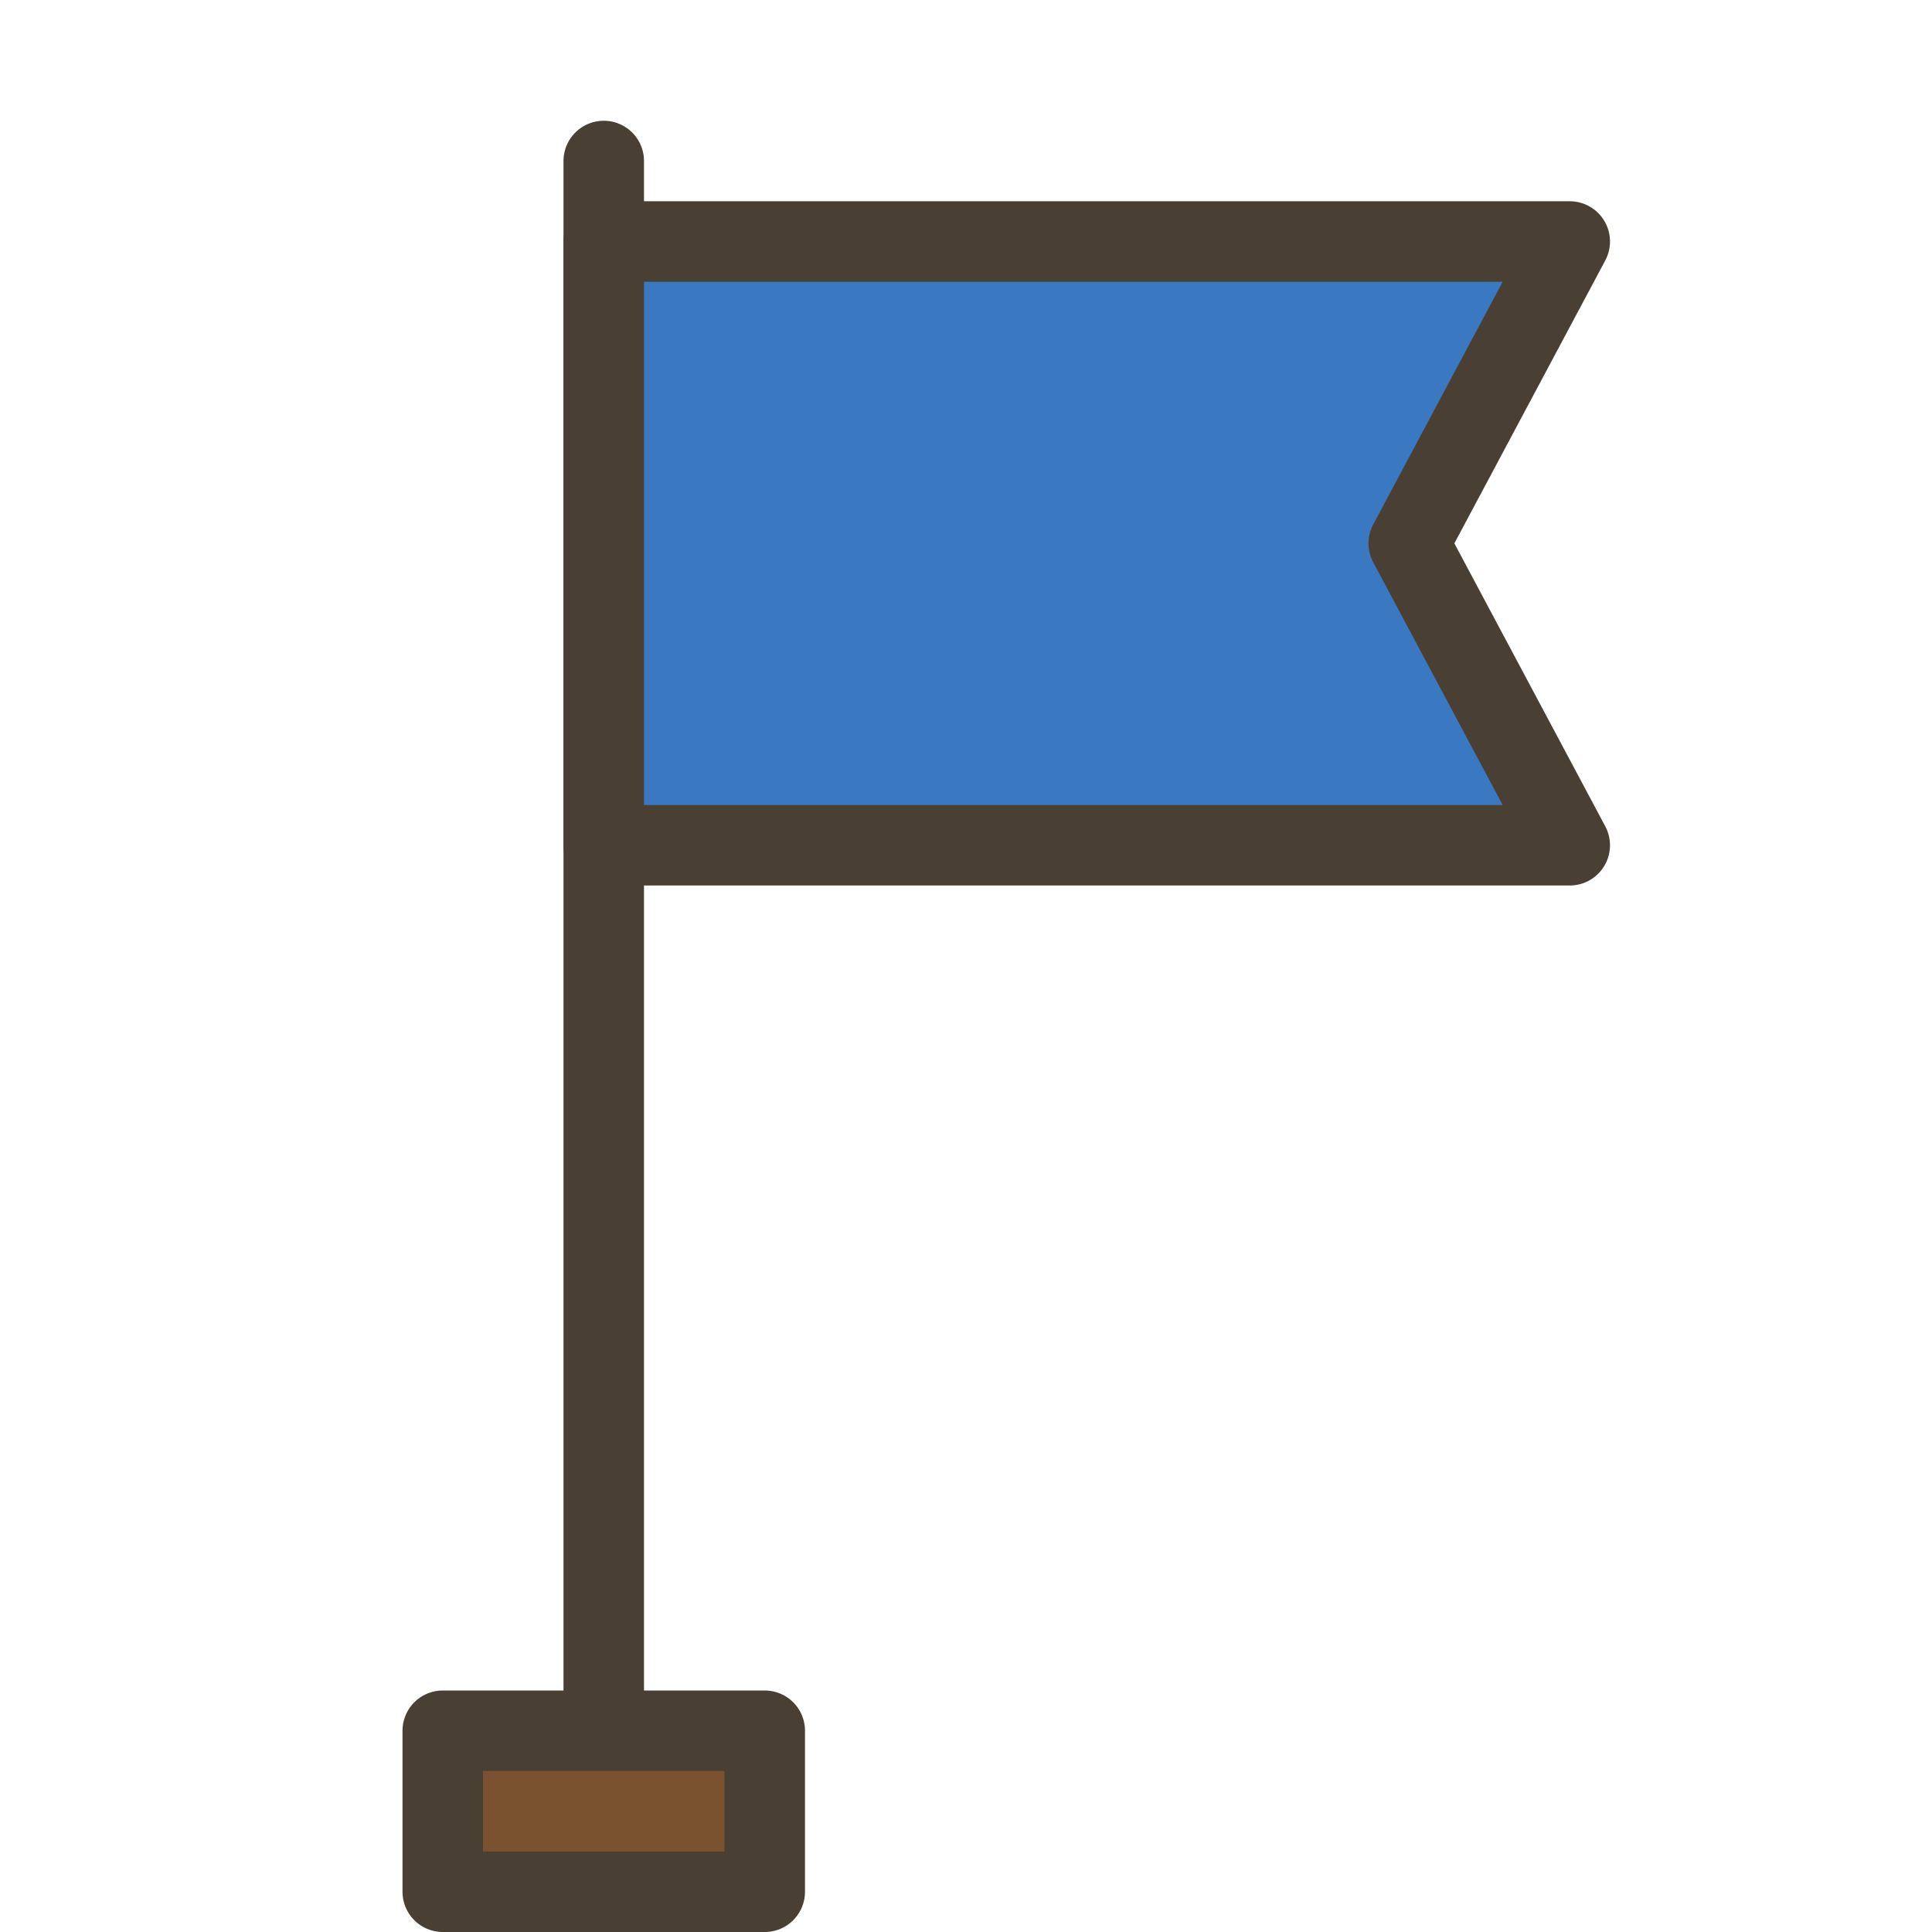
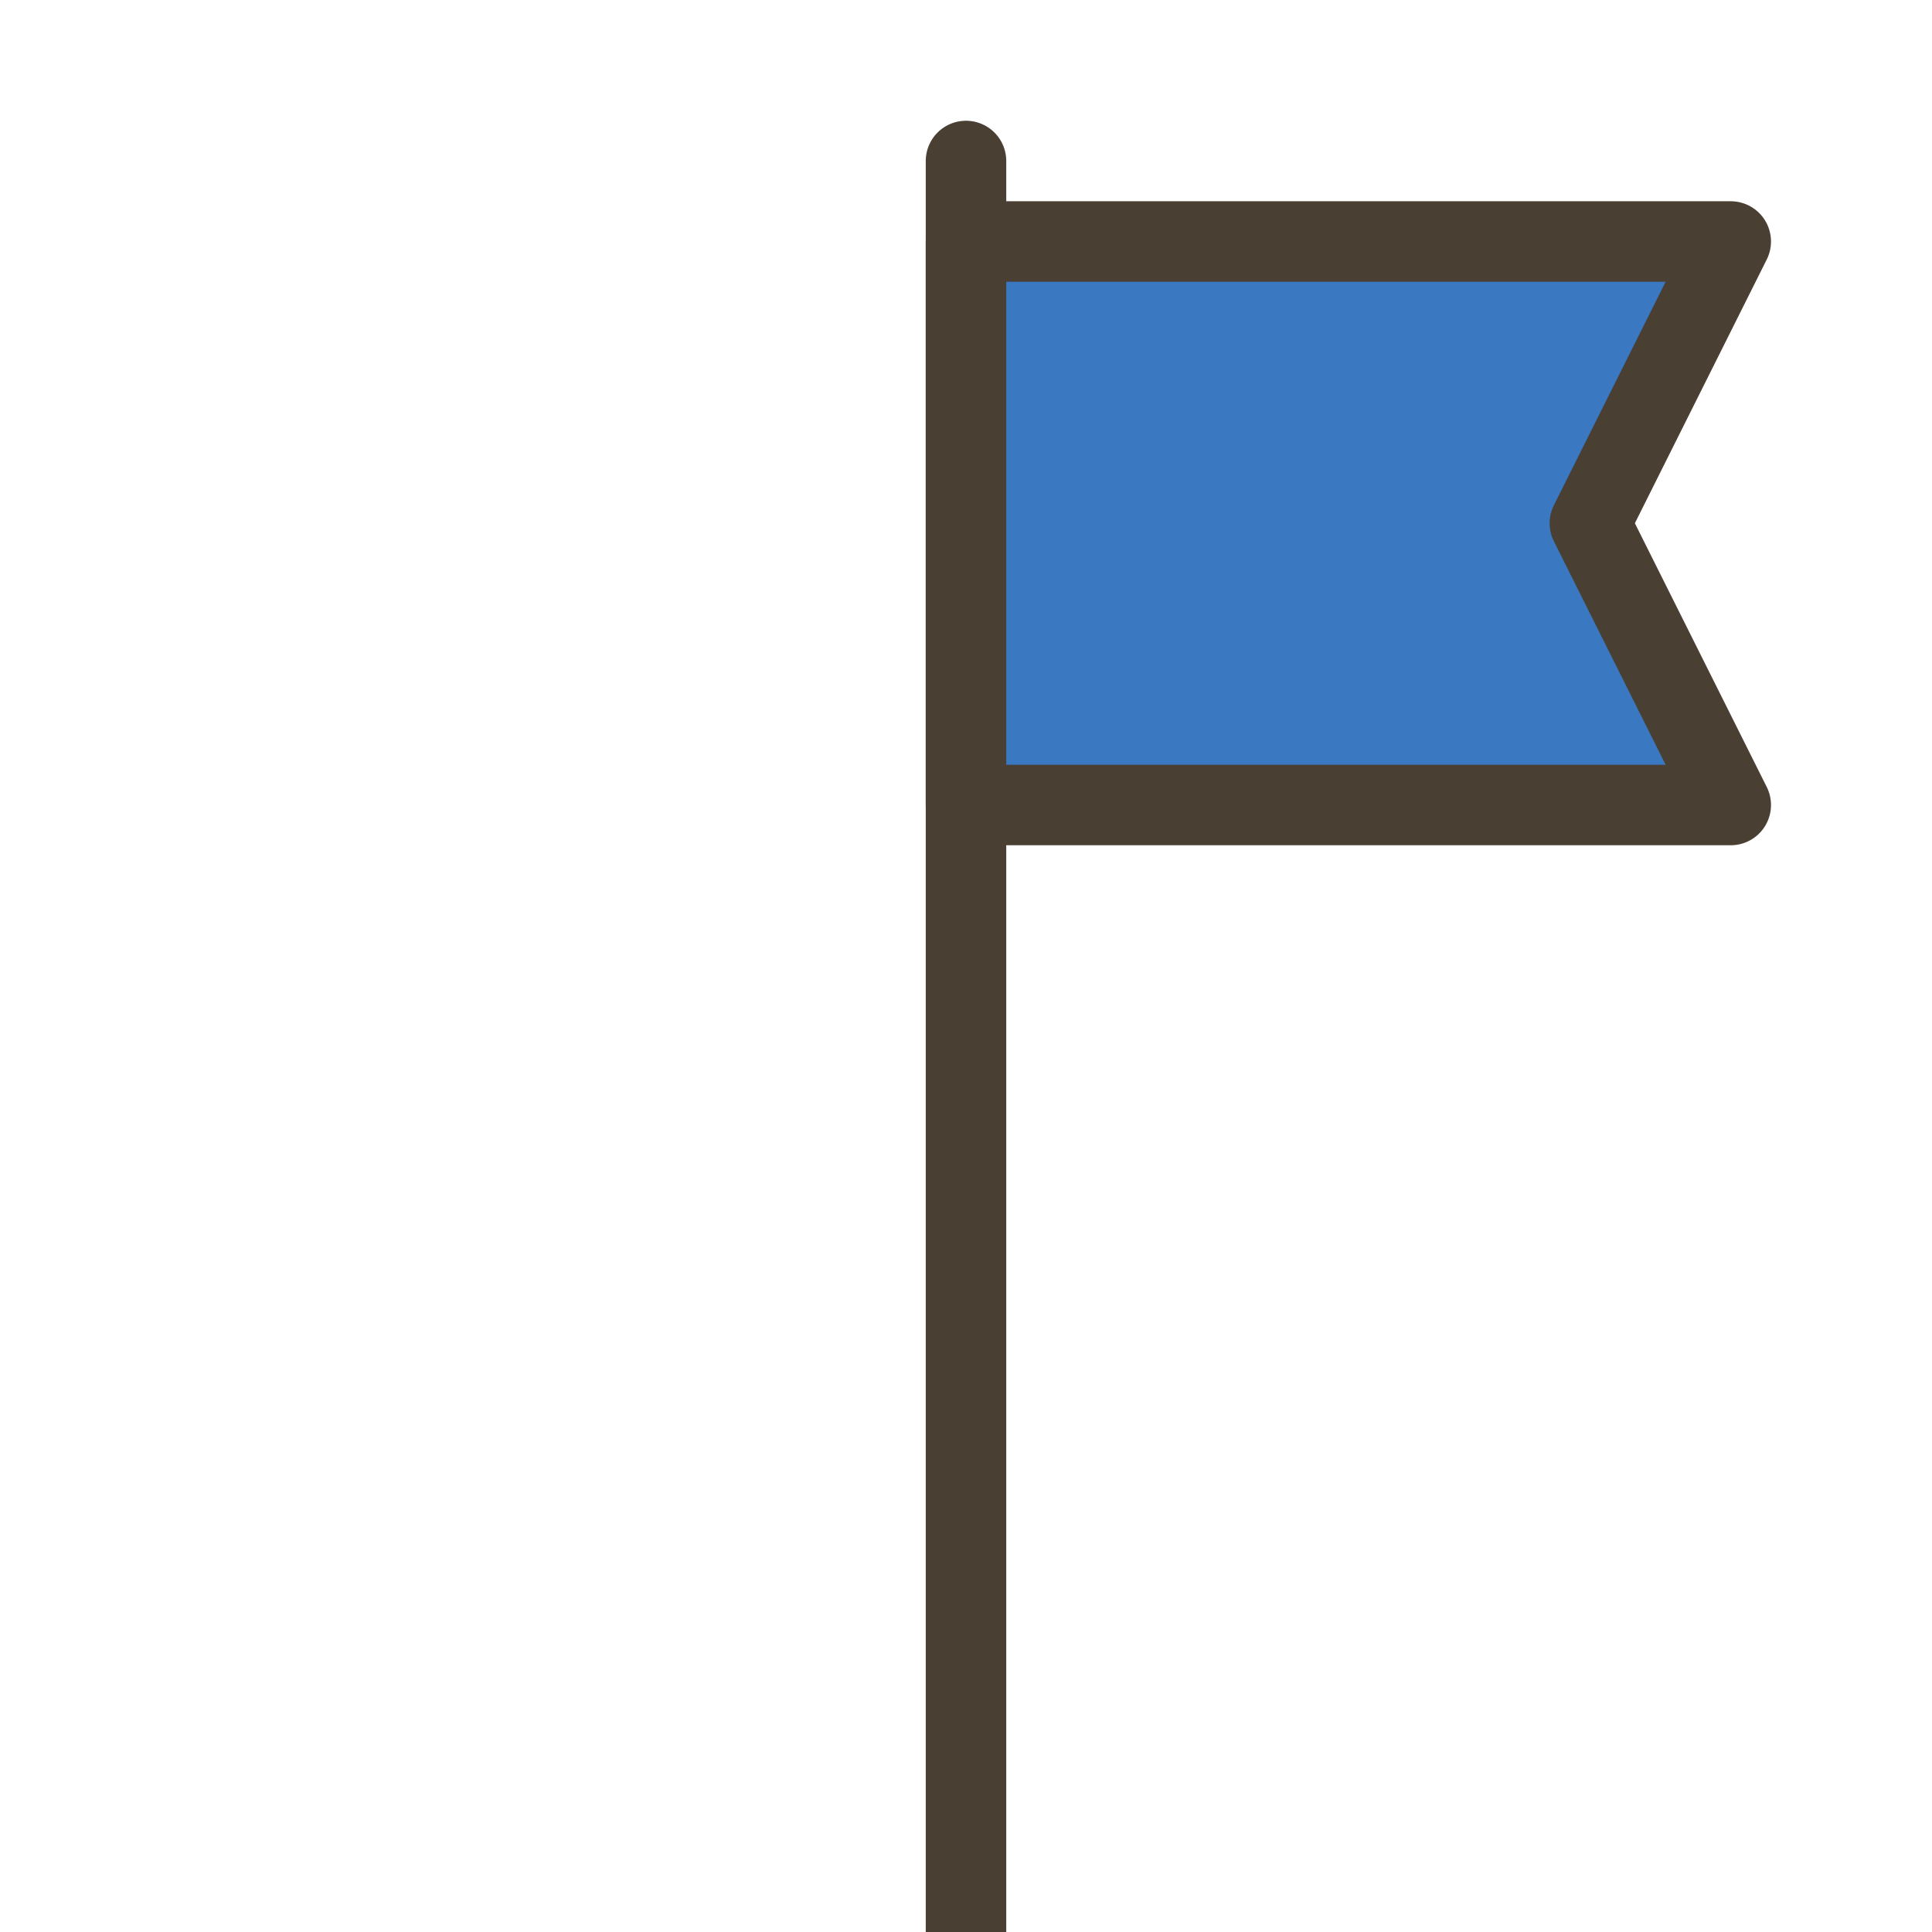
<svg xmlns="http://www.w3.org/2000/svg" viewBox="0 0 96 96" width="96" height="96">
-   <path d="M30 94V8" stroke="#4a3f33" stroke-width="4" stroke-linejoin="round" stroke-linecap="round" fill="none" />
-   <path d="M30 12h48l-8 15 8 15H30z" fill="#3a78c2" stroke="#4a3f33" stroke-width="4" stroke-linejoin="round" stroke-linecap="round" />
-   <rect x="22" y="86" width="16" height="8" fill="#7a5230" stroke="#4a3f33" stroke-width="4" stroke-linejoin="round" stroke-linecap="round" />
+   <path d="M48 96V8" stroke="#4a3f33" stroke-width="4" stroke-linejoin="round" stroke-linecap="round" fill="none" />
+   <path d="M48 12h38l-7 14 7 14H48z" fill="#3a78c2" stroke="#4a3f33" stroke-width="4" stroke-linejoin="round" stroke-linecap="round" />
</svg>
